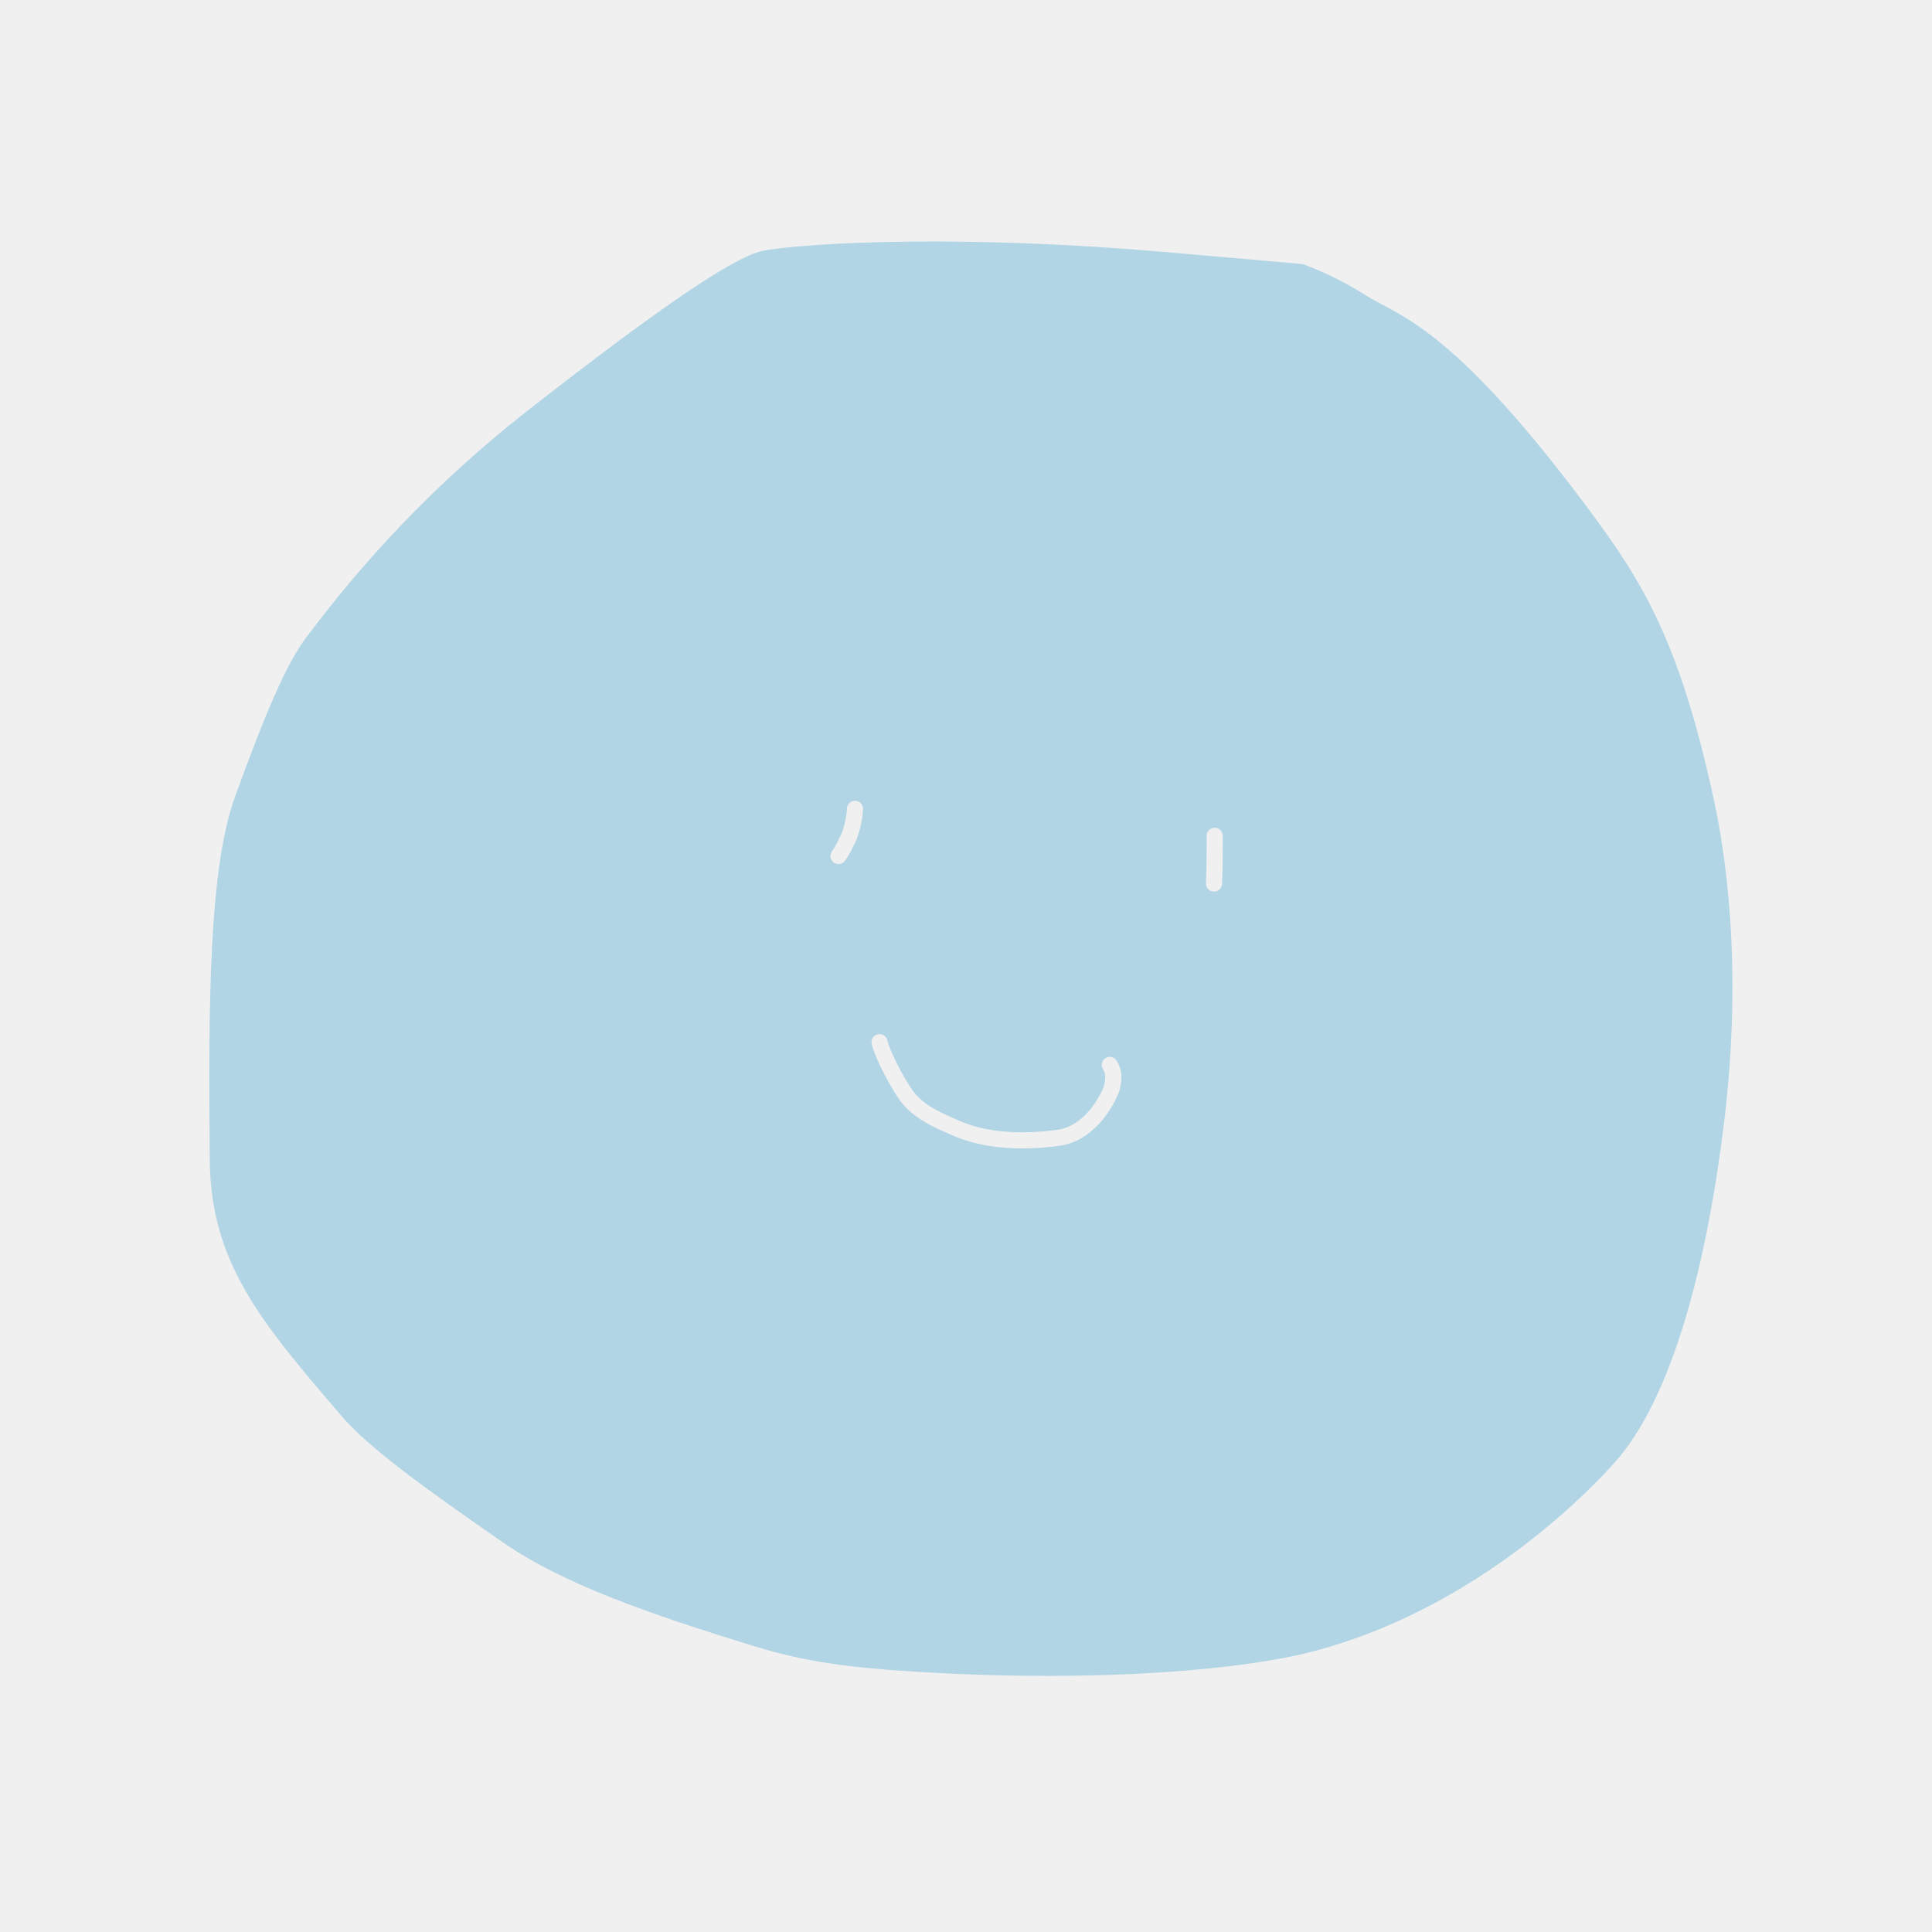
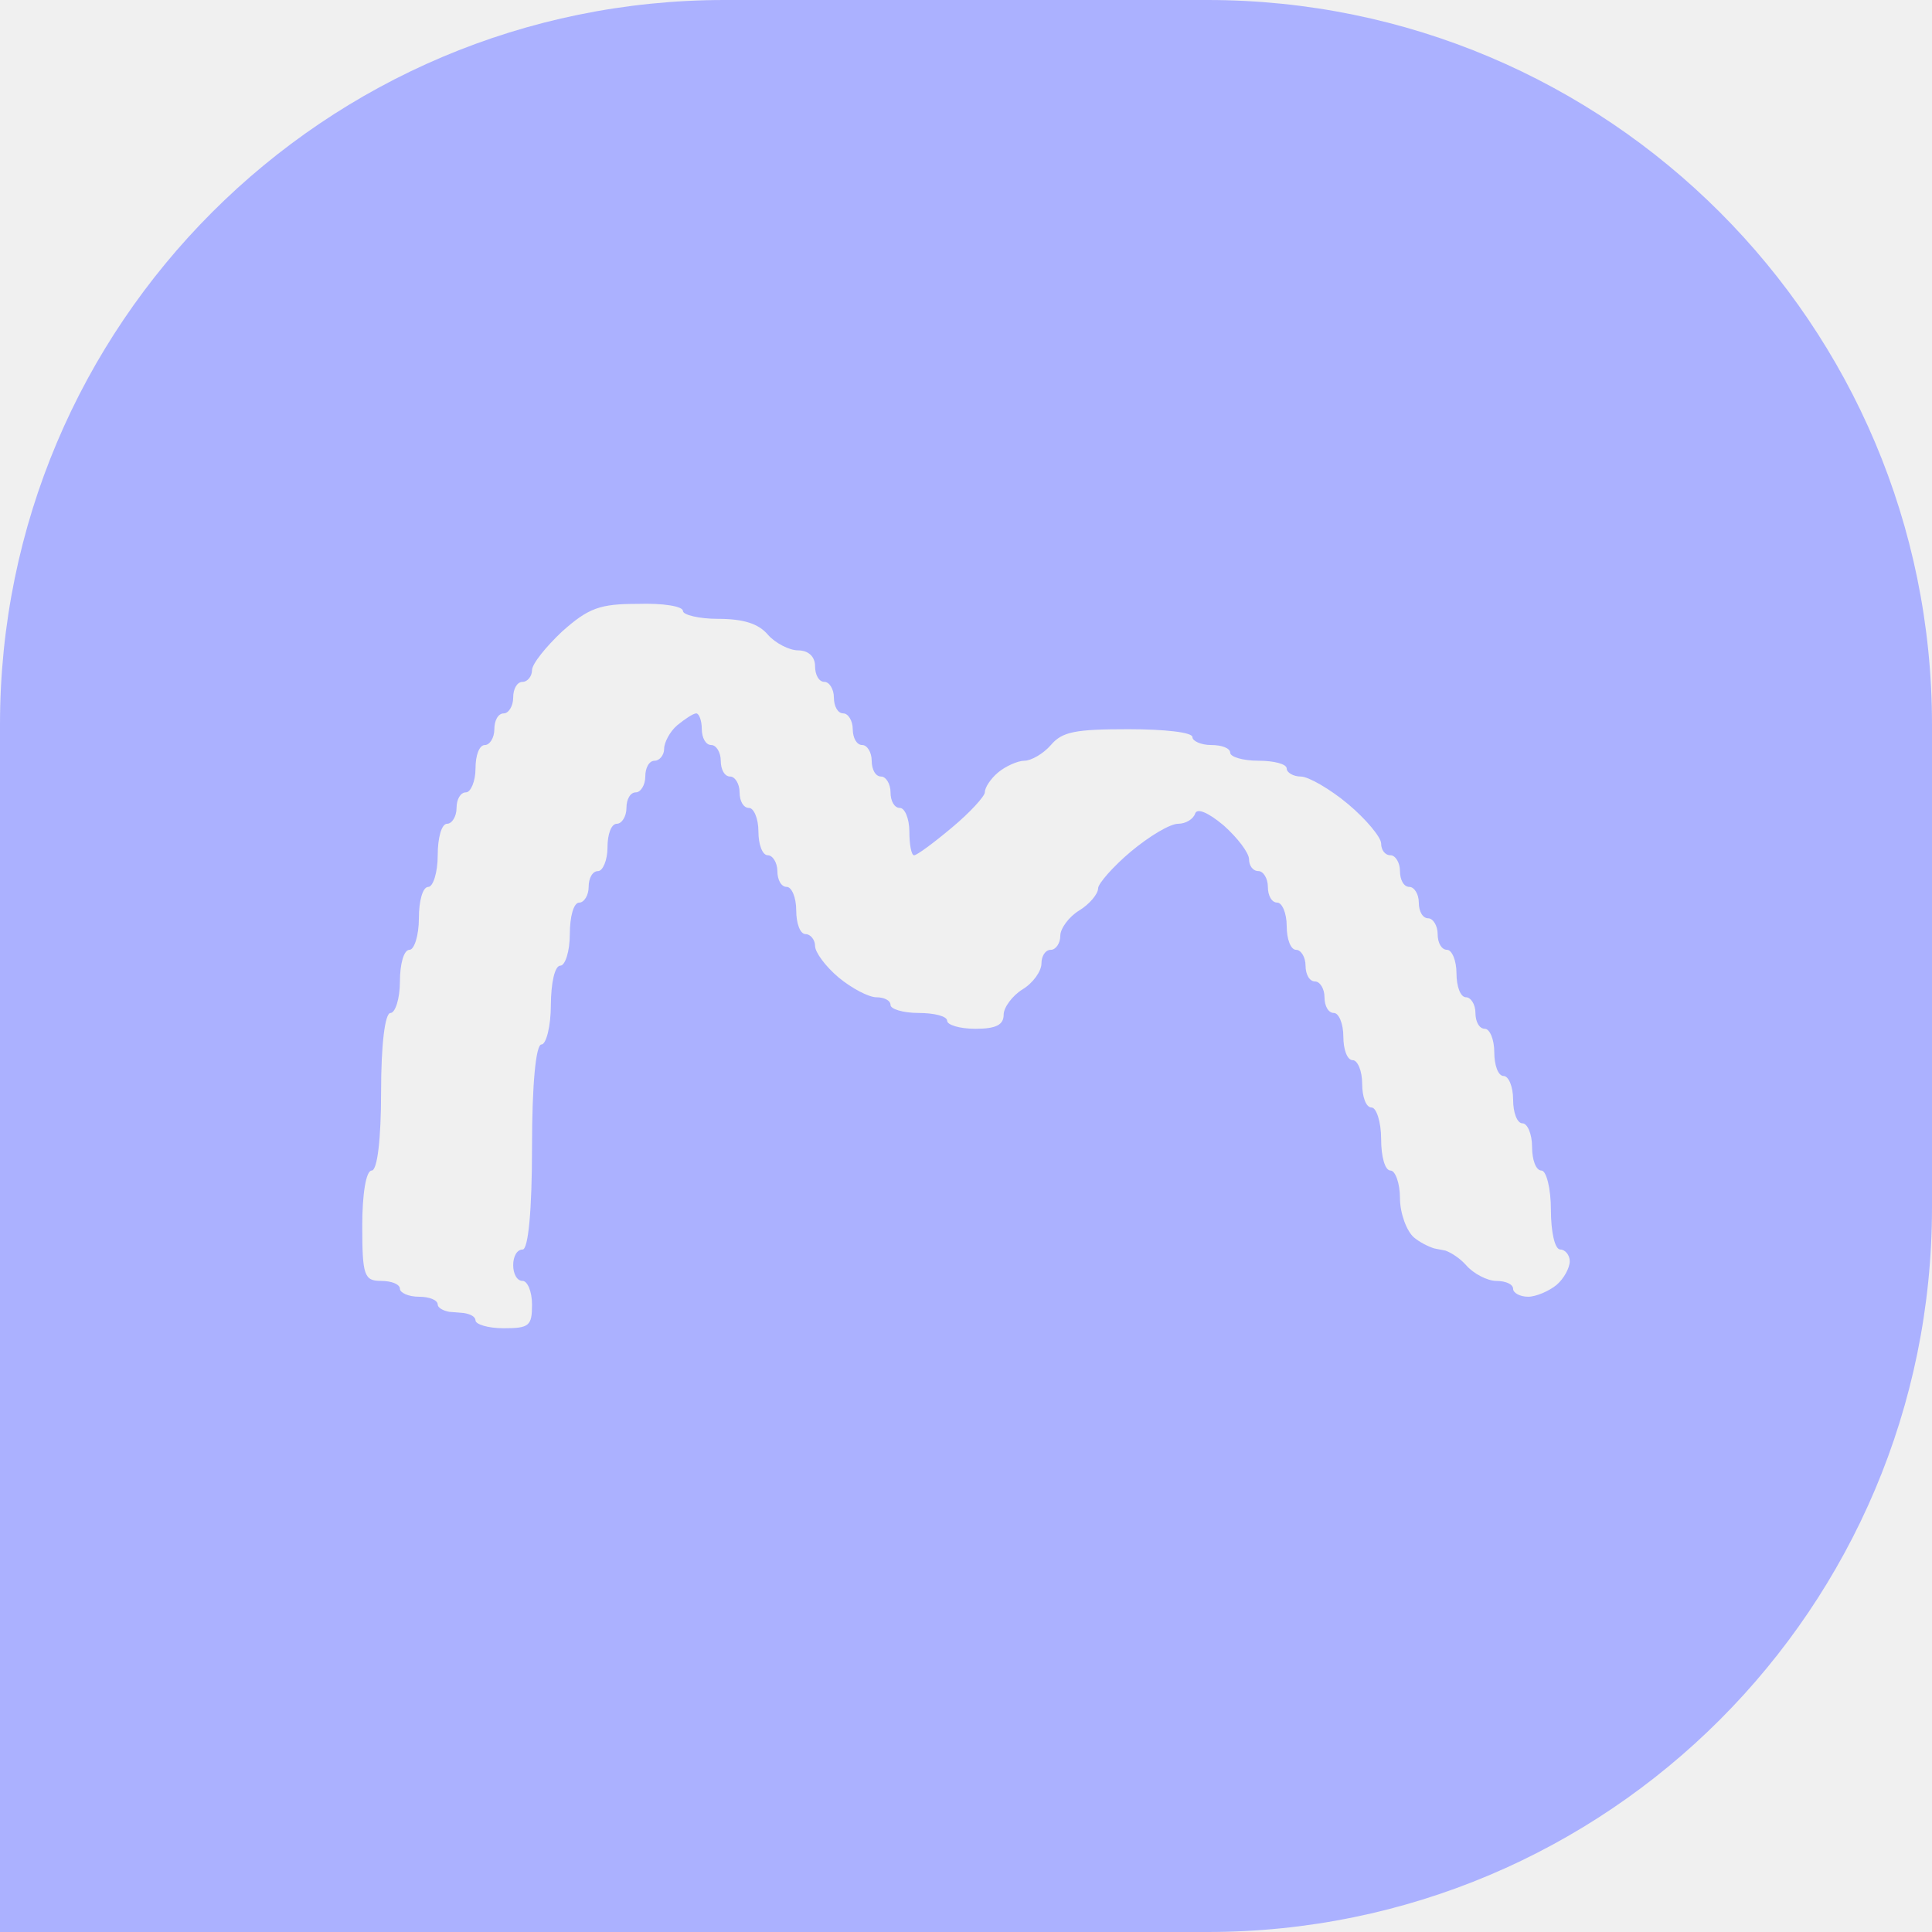
- <svg xmlns="http://www.w3.org/2000/svg" width="120" height="120" viewBox="0 0 120 120" fill="none">
-   <path d="M54.909 15.034C59.151 14.935 64.969 15.029 72.024 15.627C75.535 15.924 78.515 16.189 80.933 16.407C82.134 16.859 83.409 17.444 84.775 18.311C85.945 19.053 87.162 19.432 89.308 21.162C91.427 22.87 94.377 25.858 98.681 31.64C100.386 33.929 101.8 36.003 103.055 38.726C104.31 41.453 105.413 44.85 106.474 49.784C107.06 52.516 108.318 59.726 107.075 69.808C106.544 74.114 105.752 78.378 104.63 82.076C103.505 85.784 102.062 88.875 100.258 90.878C97.883 93.513 91.099 100.052 81.61 102.559C77.283 103.703 68.462 104.507 57.412 103.866C52.782 103.598 50.025 103.22 46.923 102.27C40.225 100.221 34.909 98.344 31.239 95.801C26.355 92.415 22.916 89.936 21.233 87.972L21.077 87.79C16.243 82.148 13.092 78.446 13.029 72.056C12.982 67.197 12.97 62.66 13.173 58.777C13.377 54.884 13.795 51.698 14.586 49.518C16.42 44.464 17.769 41.229 19.048 39.553C21.196 36.736 25.487 31.191 32.942 25.371C36.727 22.416 39.848 20.076 42.272 18.417C43.484 17.587 44.516 16.932 45.366 16.457C46.225 15.976 46.866 15.698 47.304 15.595C48.013 15.428 50.649 15.134 54.909 15.034ZM54.55 64.236C54.277 64.28 54.091 64.537 54.135 64.809C54.152 64.915 54.201 65.073 54.263 65.246C54.329 65.431 54.424 65.669 54.549 65.947C54.798 66.505 55.173 67.235 55.693 68.055C56.533 69.377 57.823 69.953 59.287 70.573C61.589 71.548 64.269 71.381 65.828 71.162C66.85 71.019 67.658 70.453 68.253 69.814C68.847 69.176 69.256 68.436 69.486 67.87C69.492 67.855 69.498 67.839 69.503 67.823C69.586 67.543 69.624 67.336 69.644 67.072C69.665 66.782 69.66 66.398 69.364 65.891C69.225 65.652 68.918 65.572 68.68 65.711C68.442 65.85 68.361 66.156 68.5 66.394C68.588 66.546 68.624 66.659 68.639 66.742C68.655 66.827 68.653 66.903 68.646 66.999C68.633 67.177 68.61 67.309 68.552 67.511C68.356 67.986 68.01 68.608 67.521 69.133C67.027 69.664 66.414 70.069 65.688 70.171C64.174 70.383 61.72 70.518 59.677 69.652C58.181 69.019 57.188 68.543 56.537 67.518C56.044 66.743 55.693 66.055 55.462 65.539C55.346 65.281 55.261 65.067 55.204 64.908C55.175 64.829 55.155 64.764 55.141 64.717C55.128 64.675 55.124 64.655 55.123 64.651C55.079 64.379 54.822 64.193 54.55 64.236ZM75.446 51.413C75.17 51.413 74.946 51.637 74.946 51.913V52.412C74.946 52.898 74.946 53.854 74.904 54.859C74.893 55.135 75.108 55.368 75.384 55.38C75.659 55.391 75.892 55.177 75.904 54.901C75.947 53.873 75.946 52.898 75.946 52.412V51.913C75.946 51.637 75.722 51.413 75.446 51.413ZM53.119 49.737C52.843 49.73 52.613 49.947 52.605 50.224C52.6 50.407 52.529 51.101 52.281 51.749C52.245 51.825 52.211 51.898 52.175 51.972C52.137 52.05 52.097 52.13 52.059 52.213C51.993 52.352 51.938 52.487 51.666 52.888C51.511 53.116 51.571 53.427 51.8 53.582C52.028 53.737 52.339 53.677 52.494 53.449C52.803 52.994 52.884 52.81 52.965 52.637C52.999 52.563 53.035 52.49 53.073 52.411C53.111 52.333 53.151 52.25 53.193 52.161C53.198 52.15 53.204 52.14 53.208 52.129C53.513 51.342 53.597 50.518 53.604 50.251C53.612 49.975 53.395 49.745 53.119 49.737Z" fill="#B1D5E5" />
+ <svg xmlns="http://www.w3.org/2000/svg" width="16" height="16" viewBox="0 0 16 16" fill="none">
+   <g clip-path="url(#clip0_1397_290)">
+     <path d="M10 0C13.314 0 16 2.686 16 6V10C16 13.314 13.314 16 10 16H0V6C0 2.686 2.686 0 6 0H10ZM5.281 5.001C4.969 5.001 4.875 5.034 4.656 5.229C4.523 5.354 4.406 5.498 4.406 5.55C4.406 5.602 4.367 5.647 4.328 5.647C4.281 5.647 4.25 5.706 4.25 5.777C4.25 5.849 4.211 5.908 4.172 5.908C4.125 5.908 4.094 5.967 4.094 6.039C4.094 6.111 4.055 6.17 4.016 6.17C3.969 6.17 3.938 6.254 3.938 6.365C3.938 6.47 3.898 6.562 3.859 6.562C3.813 6.562 3.781 6.62 3.781 6.691C3.781 6.763 3.742 6.822 3.703 6.822C3.656 6.822 3.625 6.94 3.625 7.083C3.625 7.227 3.586 7.345 3.547 7.345C3.5 7.345 3.469 7.462 3.469 7.605C3.469 7.749 3.43 7.866 3.391 7.866C3.344 7.866 3.312 7.984 3.312 8.128C3.312 8.271 3.273 8.389 3.234 8.389C3.188 8.389 3.156 8.65 3.156 9.042C3.156 9.433 3.125 9.694 3.078 9.694C3.031 9.694 3 9.89 3 10.151C3 10.563 3.016 10.608 3.156 10.608C3.242 10.608 3.312 10.635 3.312 10.674C3.313 10.706 3.383 10.739 3.469 10.739C3.554 10.739 3.624 10.765 3.625 10.804C3.625 10.828 3.665 10.854 3.721 10.864L3.842 10.874C3.898 10.883 3.937 10.905 3.938 10.935C3.938 10.967 4.039 11 4.172 11C4.383 11 4.406 10.98 4.406 10.804C4.406 10.693 4.367 10.608 4.328 10.608C4.281 10.608 4.25 10.549 4.25 10.477C4.25 10.406 4.281 10.348 4.328 10.348C4.375 10.348 4.406 10.021 4.406 9.499C4.406 8.977 4.438 8.65 4.484 8.65C4.523 8.65 4.562 8.499 4.562 8.323C4.563 8.141 4.594 7.997 4.641 7.997C4.68 7.997 4.719 7.88 4.719 7.736C4.719 7.593 4.75 7.475 4.797 7.475C4.836 7.475 4.875 7.416 4.875 7.345C4.875 7.273 4.906 7.214 4.953 7.214C4.992 7.214 5.031 7.123 5.031 7.019C5.031 6.908 5.062 6.822 5.109 6.822C5.148 6.822 5.188 6.763 5.188 6.691C5.188 6.62 5.219 6.562 5.266 6.562C5.305 6.562 5.344 6.502 5.344 6.431C5.344 6.359 5.375 6.3 5.422 6.3C5.461 6.3 5.5 6.254 5.5 6.202C5.5 6.15 5.547 6.058 5.609 6.006C5.672 5.954 5.742 5.908 5.766 5.908C5.789 5.908 5.812 5.967 5.812 6.039C5.813 6.111 5.844 6.17 5.891 6.17C5.93 6.17 5.969 6.228 5.969 6.3C5.969 6.372 6 6.431 6.047 6.431C6.086 6.431 6.125 6.49 6.125 6.562C6.125 6.633 6.156 6.691 6.203 6.691C6.242 6.691 6.281 6.777 6.281 6.888C6.281 6.992 6.313 7.083 6.359 7.083C6.398 7.083 6.437 7.142 6.438 7.214C6.438 7.286 6.469 7.345 6.516 7.345C6.555 7.345 6.594 7.429 6.594 7.54C6.594 7.644 6.625 7.736 6.672 7.736C6.711 7.736 6.75 7.782 6.75 7.834C6.75 7.886 6.836 8.003 6.945 8.095C7.055 8.186 7.195 8.259 7.258 8.259C7.32 8.259 7.375 8.284 7.375 8.323C7.375 8.356 7.477 8.389 7.609 8.389C7.734 8.389 7.844 8.415 7.844 8.454C7.844 8.487 7.945 8.52 8.078 8.52C8.25 8.52 8.312 8.487 8.312 8.402C8.312 8.344 8.383 8.246 8.469 8.193C8.555 8.141 8.625 8.043 8.625 7.978C8.625 7.919 8.656 7.866 8.703 7.866C8.742 7.866 8.781 7.814 8.781 7.749C8.781 7.69 8.852 7.592 8.938 7.54C9.023 7.488 9.094 7.403 9.094 7.357C9.094 7.318 9.219 7.175 9.367 7.051C9.516 6.927 9.688 6.822 9.758 6.822C9.82 6.822 9.883 6.783 9.898 6.737C9.914 6.692 10 6.724 10.133 6.835C10.25 6.939 10.344 7.064 10.344 7.116C10.344 7.168 10.375 7.214 10.422 7.214C10.461 7.214 10.5 7.273 10.5 7.345C10.5 7.416 10.531 7.475 10.578 7.475C10.617 7.475 10.656 7.56 10.656 7.671C10.656 7.775 10.688 7.866 10.734 7.866C10.773 7.866 10.812 7.925 10.812 7.997C10.812 8.069 10.844 8.128 10.891 8.128C10.93 8.128 10.969 8.187 10.969 8.259C10.969 8.33 11 8.389 11.047 8.389C11.086 8.389 11.125 8.474 11.125 8.585C11.125 8.689 11.156 8.78 11.203 8.78C11.242 8.78 11.281 8.866 11.281 8.977C11.281 9.081 11.312 9.172 11.359 9.172C11.398 9.172 11.438 9.29 11.438 9.434C11.438 9.577 11.469 9.694 11.516 9.694C11.555 9.694 11.594 9.799 11.594 9.923C11.594 10.047 11.649 10.197 11.711 10.249C11.758 10.288 11.827 10.323 11.878 10.339L11.971 10.357C12.025 10.377 12.094 10.424 12.141 10.477C12.203 10.549 12.32 10.608 12.391 10.608C12.469 10.608 12.531 10.635 12.531 10.674C12.531 10.706 12.586 10.739 12.656 10.739C12.719 10.739 12.828 10.693 12.891 10.641C12.953 10.588 13 10.498 13 10.445C13 10.393 12.961 10.348 12.922 10.348C12.875 10.348 12.844 10.197 12.844 10.021C12.844 9.838 12.805 9.694 12.766 9.694C12.719 9.694 12.688 9.603 12.688 9.499C12.688 9.388 12.648 9.303 12.609 9.303C12.563 9.303 12.531 9.212 12.531 9.107C12.531 8.996 12.492 8.911 12.453 8.911C12.406 8.911 12.375 8.819 12.375 8.715C12.375 8.604 12.336 8.52 12.297 8.52C12.25 8.52 12.219 8.46 12.219 8.389C12.219 8.317 12.18 8.259 12.141 8.259C12.094 8.259 12.062 8.167 12.062 8.062C12.062 7.952 12.023 7.866 11.984 7.866C11.938 7.866 11.906 7.808 11.906 7.736C11.906 7.665 11.867 7.605 11.828 7.605C11.781 7.605 11.75 7.546 11.75 7.475C11.75 7.403 11.711 7.345 11.672 7.345C11.625 7.345 11.594 7.286 11.594 7.214C11.594 7.142 11.555 7.083 11.516 7.083C11.469 7.083 11.438 7.038 11.438 6.985C11.437 6.933 11.312 6.783 11.164 6.659C11.016 6.535 10.836 6.431 10.773 6.431C10.711 6.431 10.656 6.398 10.656 6.365C10.656 6.326 10.547 6.3 10.422 6.3C10.289 6.3 10.188 6.267 10.188 6.234C10.187 6.195 10.117 6.17 10.031 6.17C9.946 6.17 9.875 6.137 9.875 6.104C9.875 6.065 9.648 6.039 9.344 6.039C8.906 6.039 8.797 6.059 8.703 6.17C8.641 6.242 8.539 6.3 8.484 6.3C8.43 6.3 8.328 6.345 8.266 6.397C8.203 6.45 8.156 6.522 8.156 6.562C8.155 6.595 8.031 6.731 7.883 6.854C7.734 6.979 7.594 7.083 7.57 7.083C7.547 7.083 7.531 6.992 7.531 6.888C7.531 6.777 7.492 6.691 7.453 6.691C7.406 6.691 7.375 6.633 7.375 6.562C7.375 6.49 7.336 6.431 7.297 6.431C7.25 6.431 7.219 6.372 7.219 6.3C7.219 6.228 7.18 6.17 7.141 6.17C7.094 6.17 7.063 6.111 7.062 6.039C7.062 5.967 7.023 5.908 6.984 5.908C6.938 5.908 6.906 5.849 6.906 5.777C6.906 5.706 6.867 5.647 6.828 5.647C6.781 5.647 6.75 5.588 6.75 5.517C6.75 5.438 6.695 5.386 6.609 5.386C6.539 5.386 6.422 5.328 6.359 5.256C6.281 5.164 6.156 5.125 5.945 5.125C5.789 5.125 5.656 5.092 5.656 5.06C5.656 5.021 5.492 4.994 5.281 5.001Z" fill="#ABB1FF" />
+   </g>
+   <defs>
+     <clipPath id="clip0_1397_290">
+       <rect width="16" height="16" fill="white" />
+     </clipPath>
+   </defs>
</svg>
